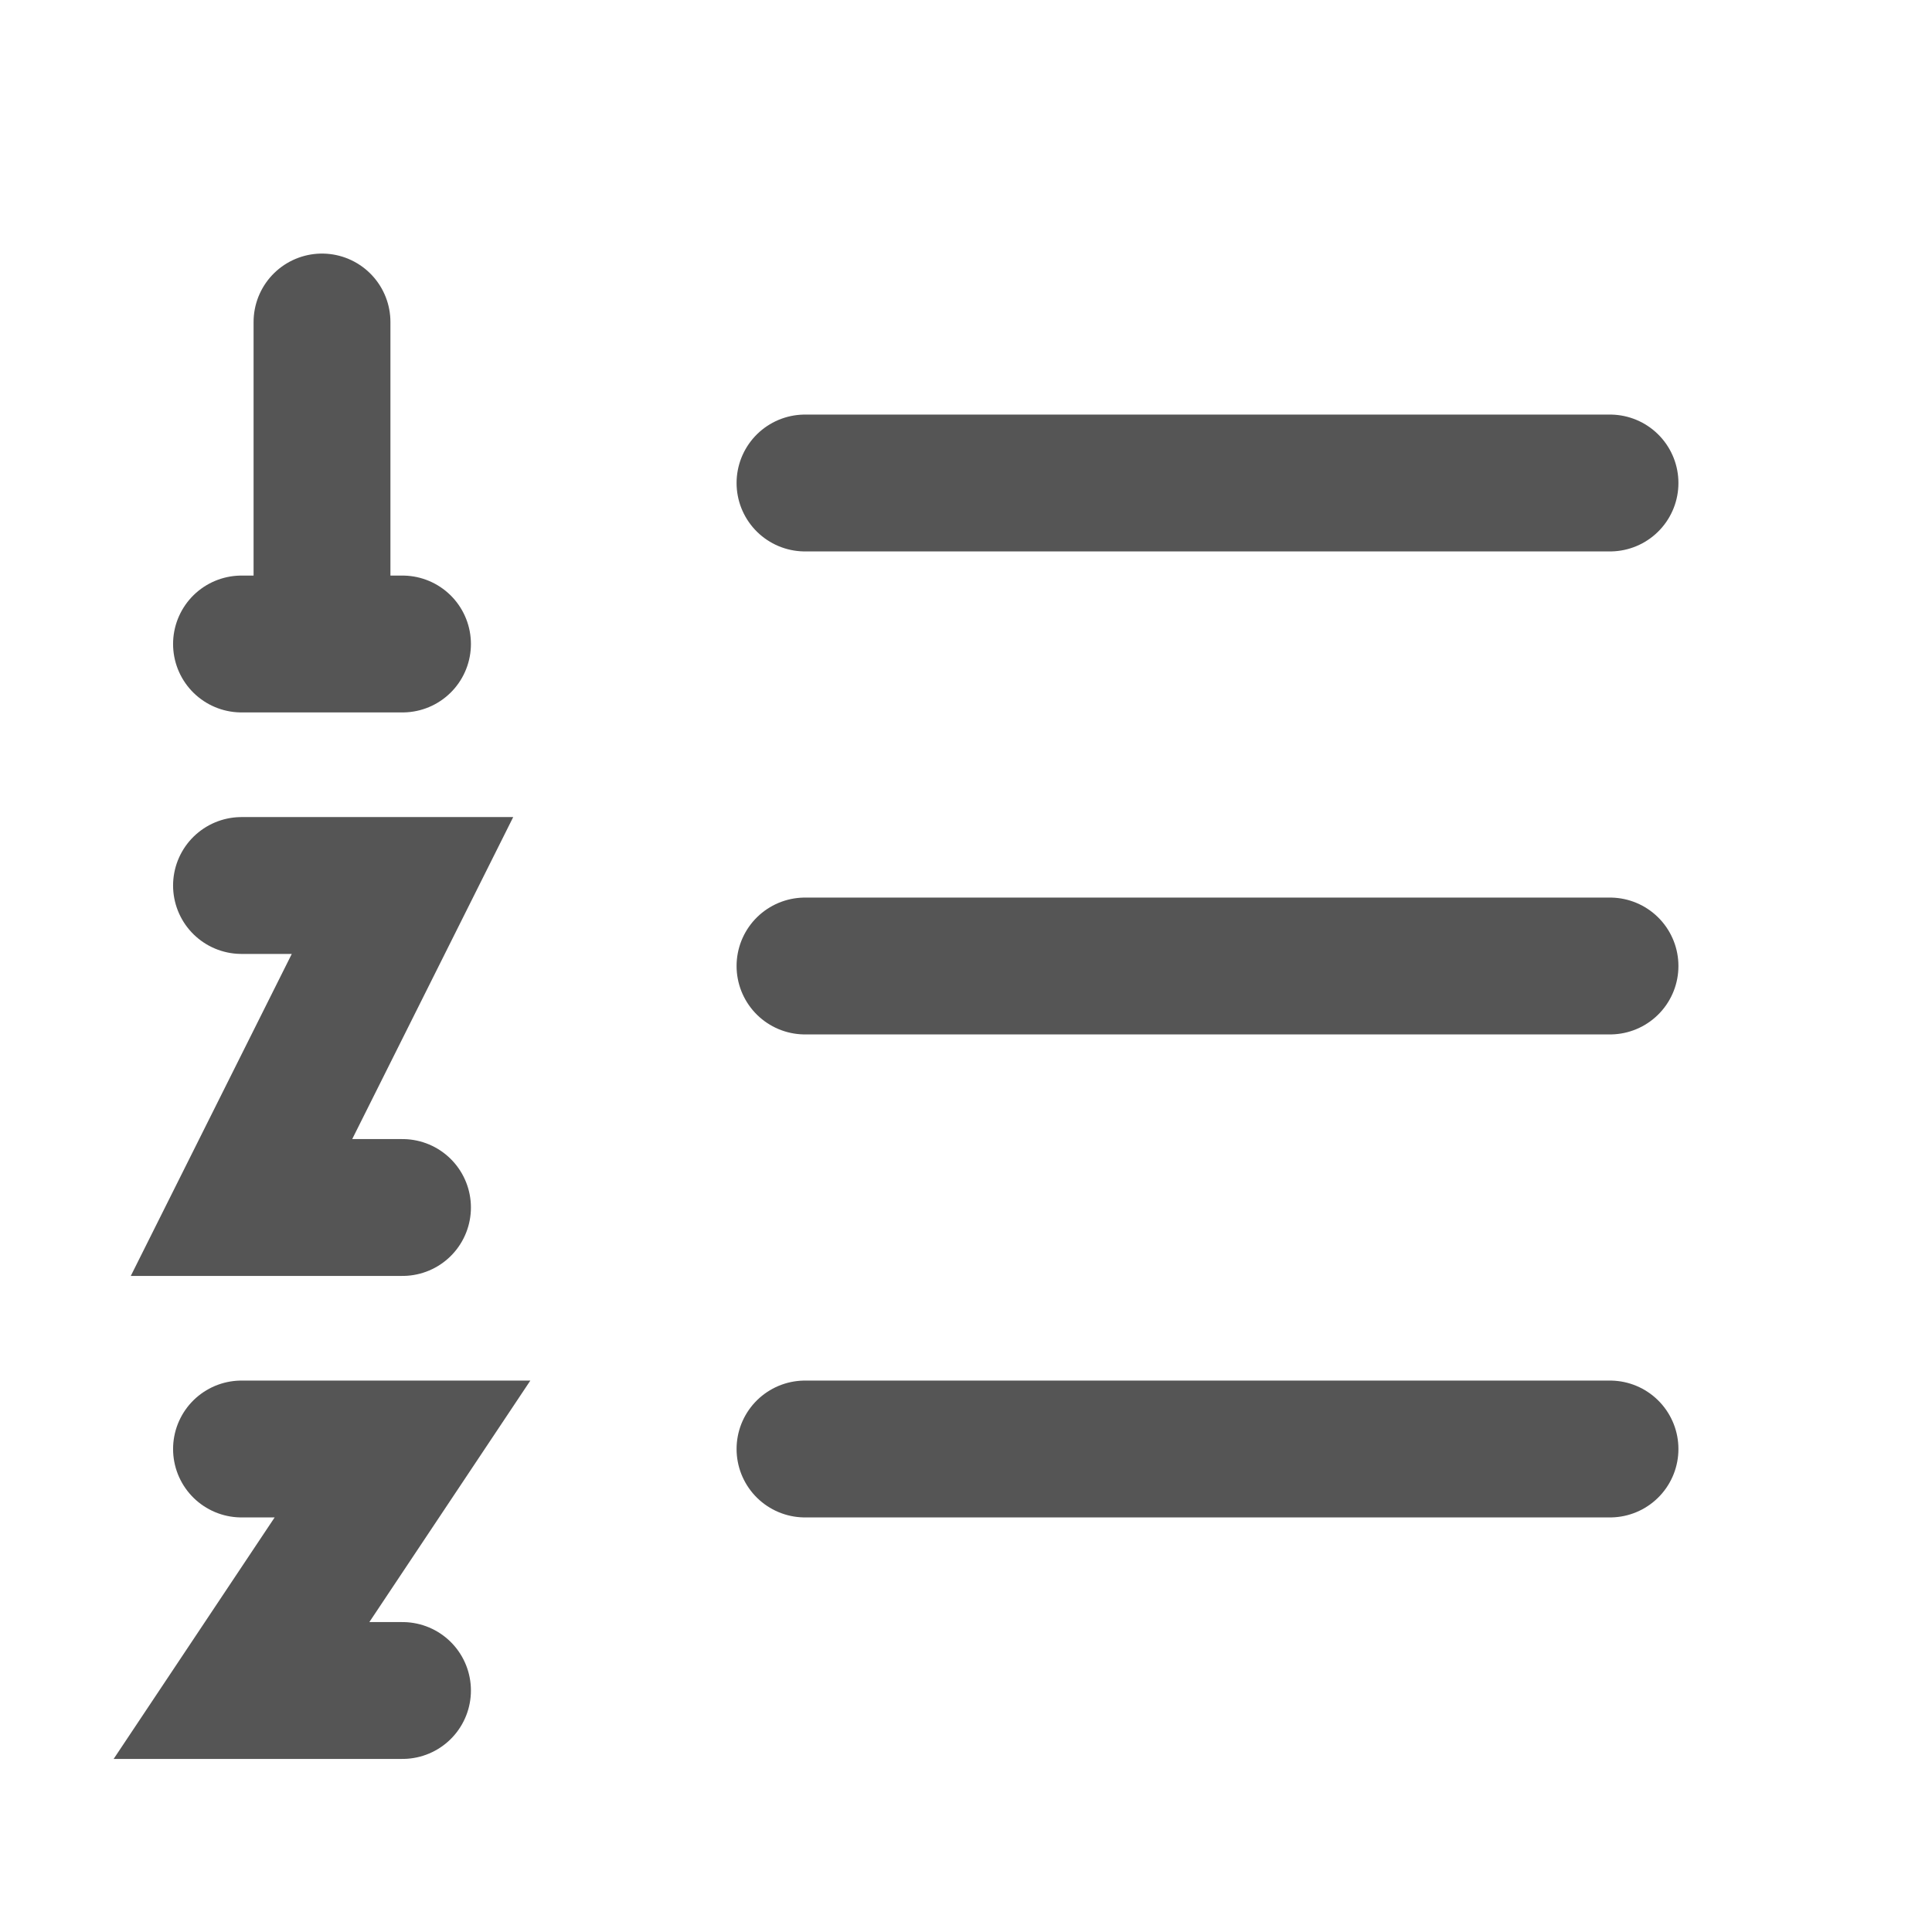
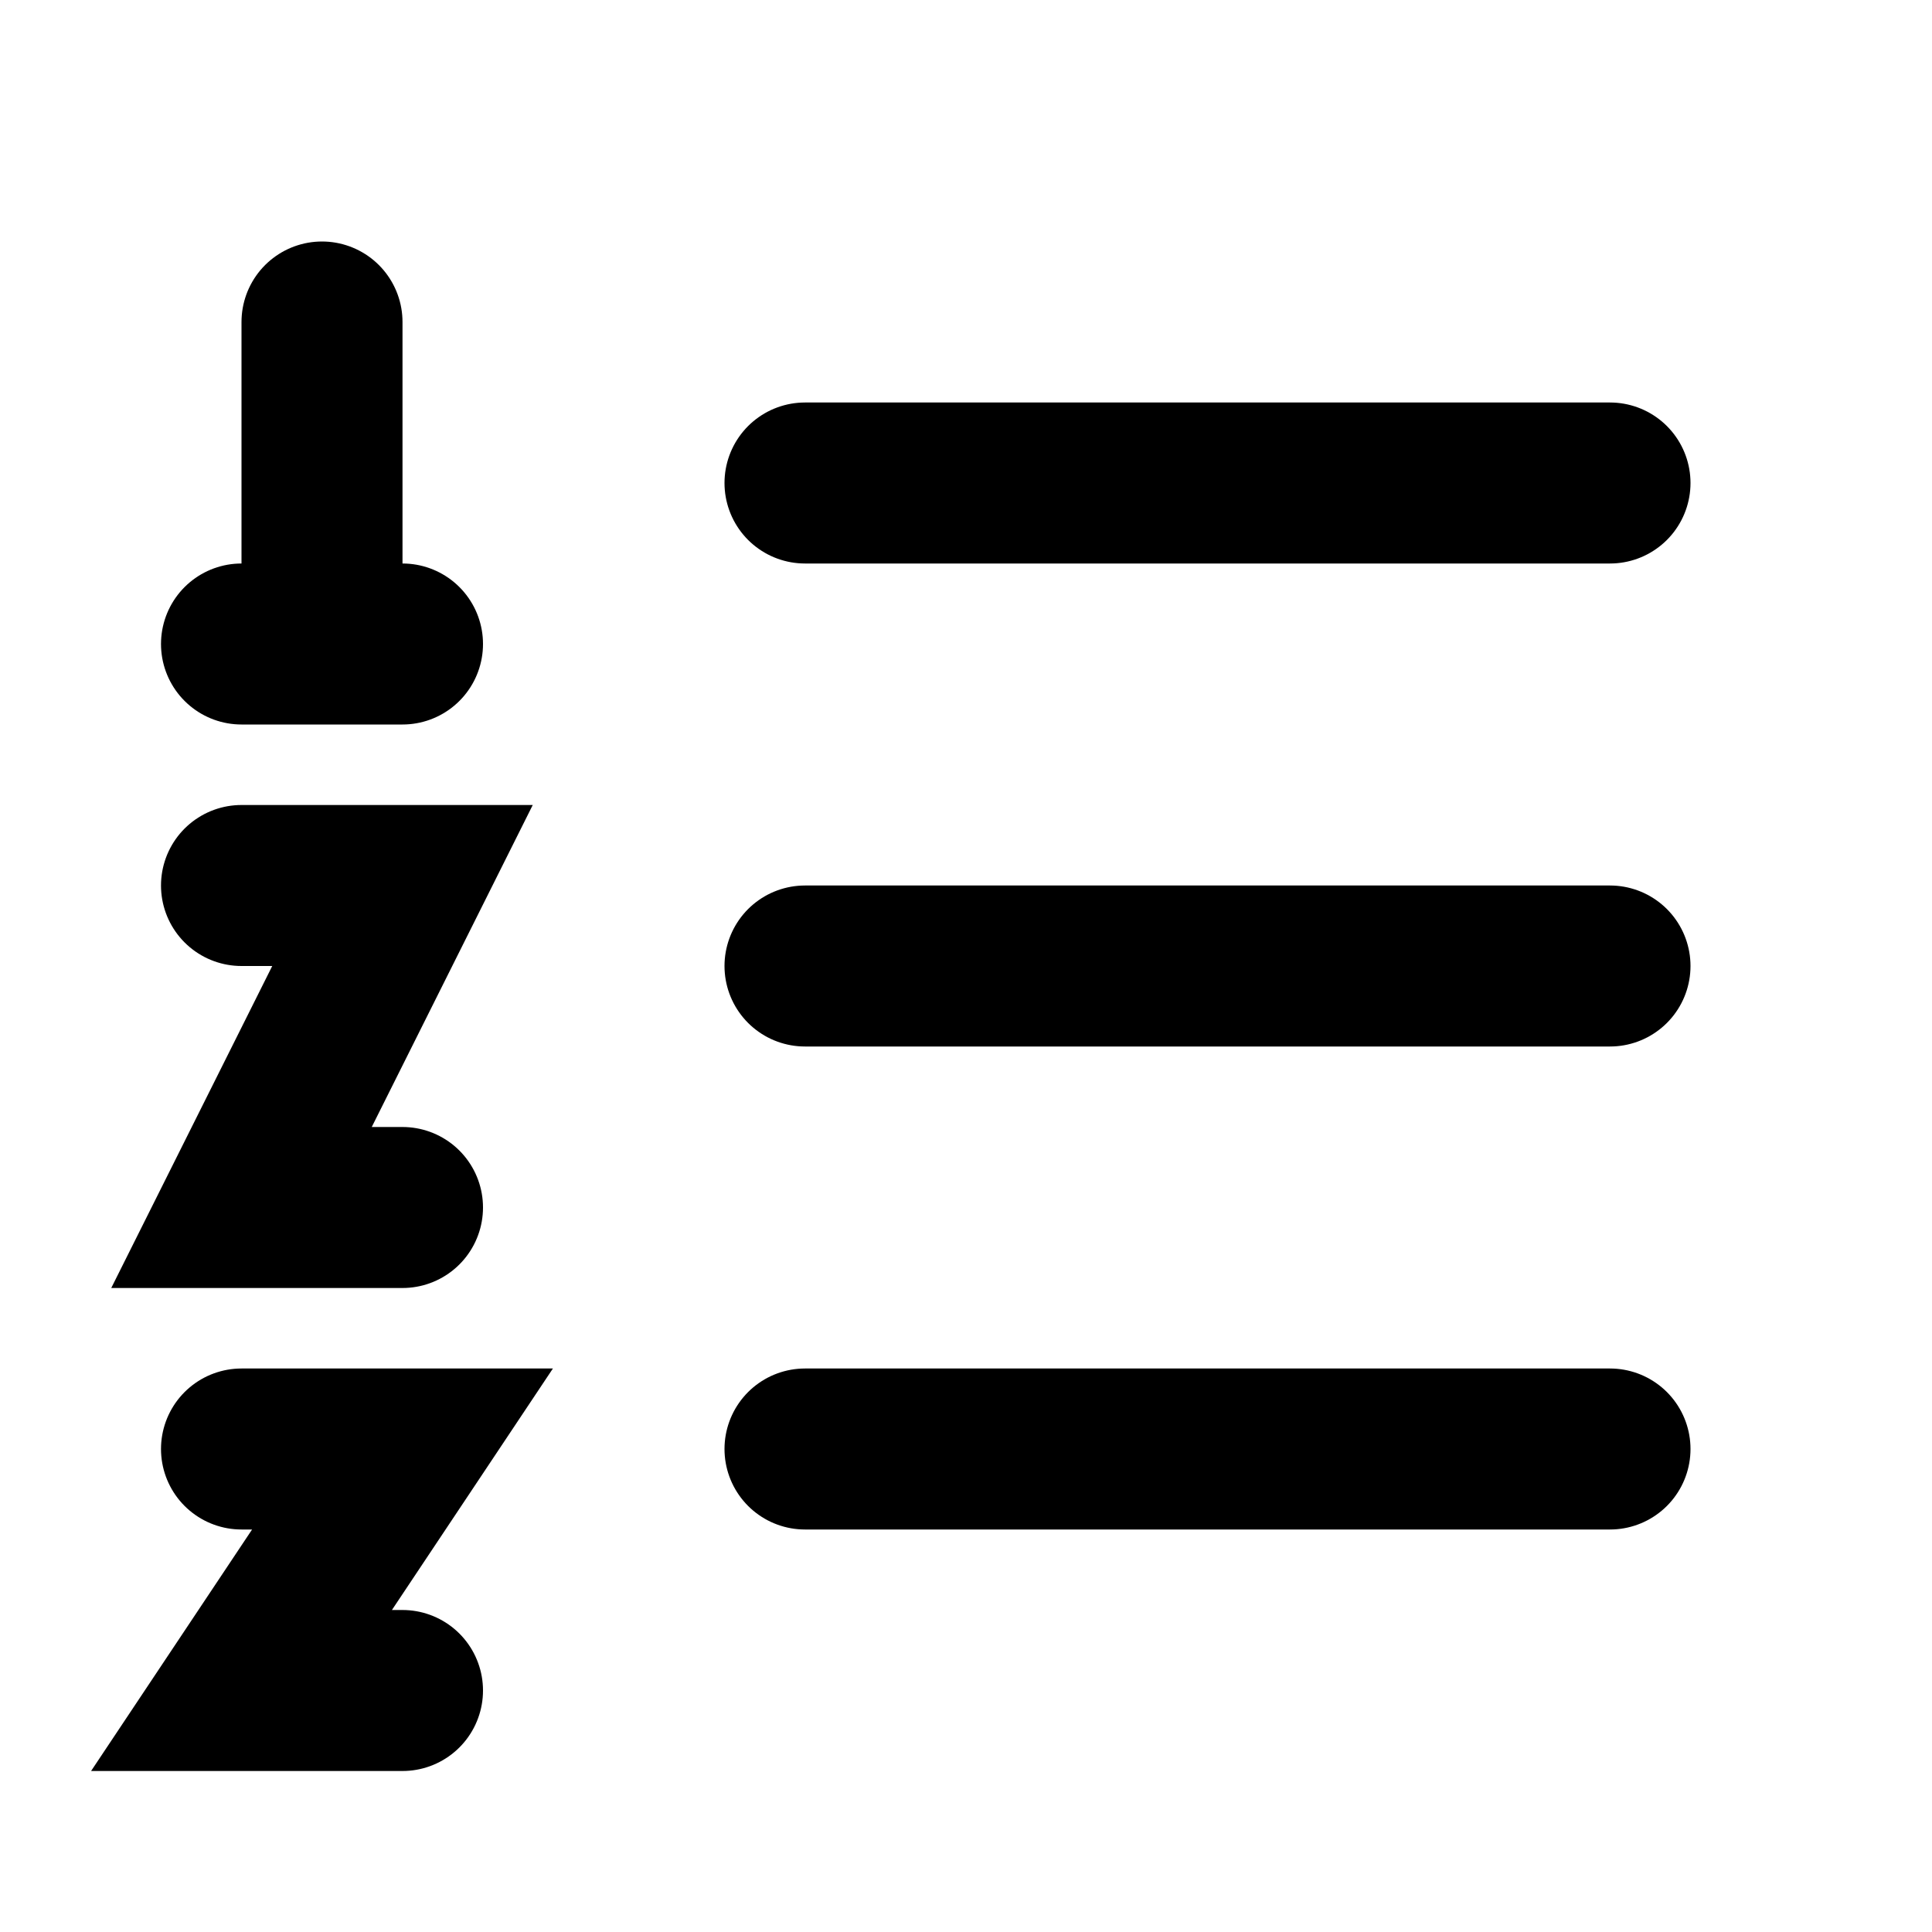
- <svg xmlns="http://www.w3.org/2000/svg" width="16" height="16" viewBox="0 0 24 24" fill="none" stroke="#555555" stroke-width="1.7" stroke-linecap="round">
+ <svg xmlns="http://www.w3.org/2000/svg" width="14" height="14" viewBox="0 0 24 24" fill="none" stroke="currentColor" stroke-width="2" stroke-linecap="round">
  <path d="M10 6h10M10 12h10M10 18h10" />
  <path d="M4 4v4M3 8h2M3 11h2l-2 4h2M3 18h2l-2 3h2" />
</svg>
